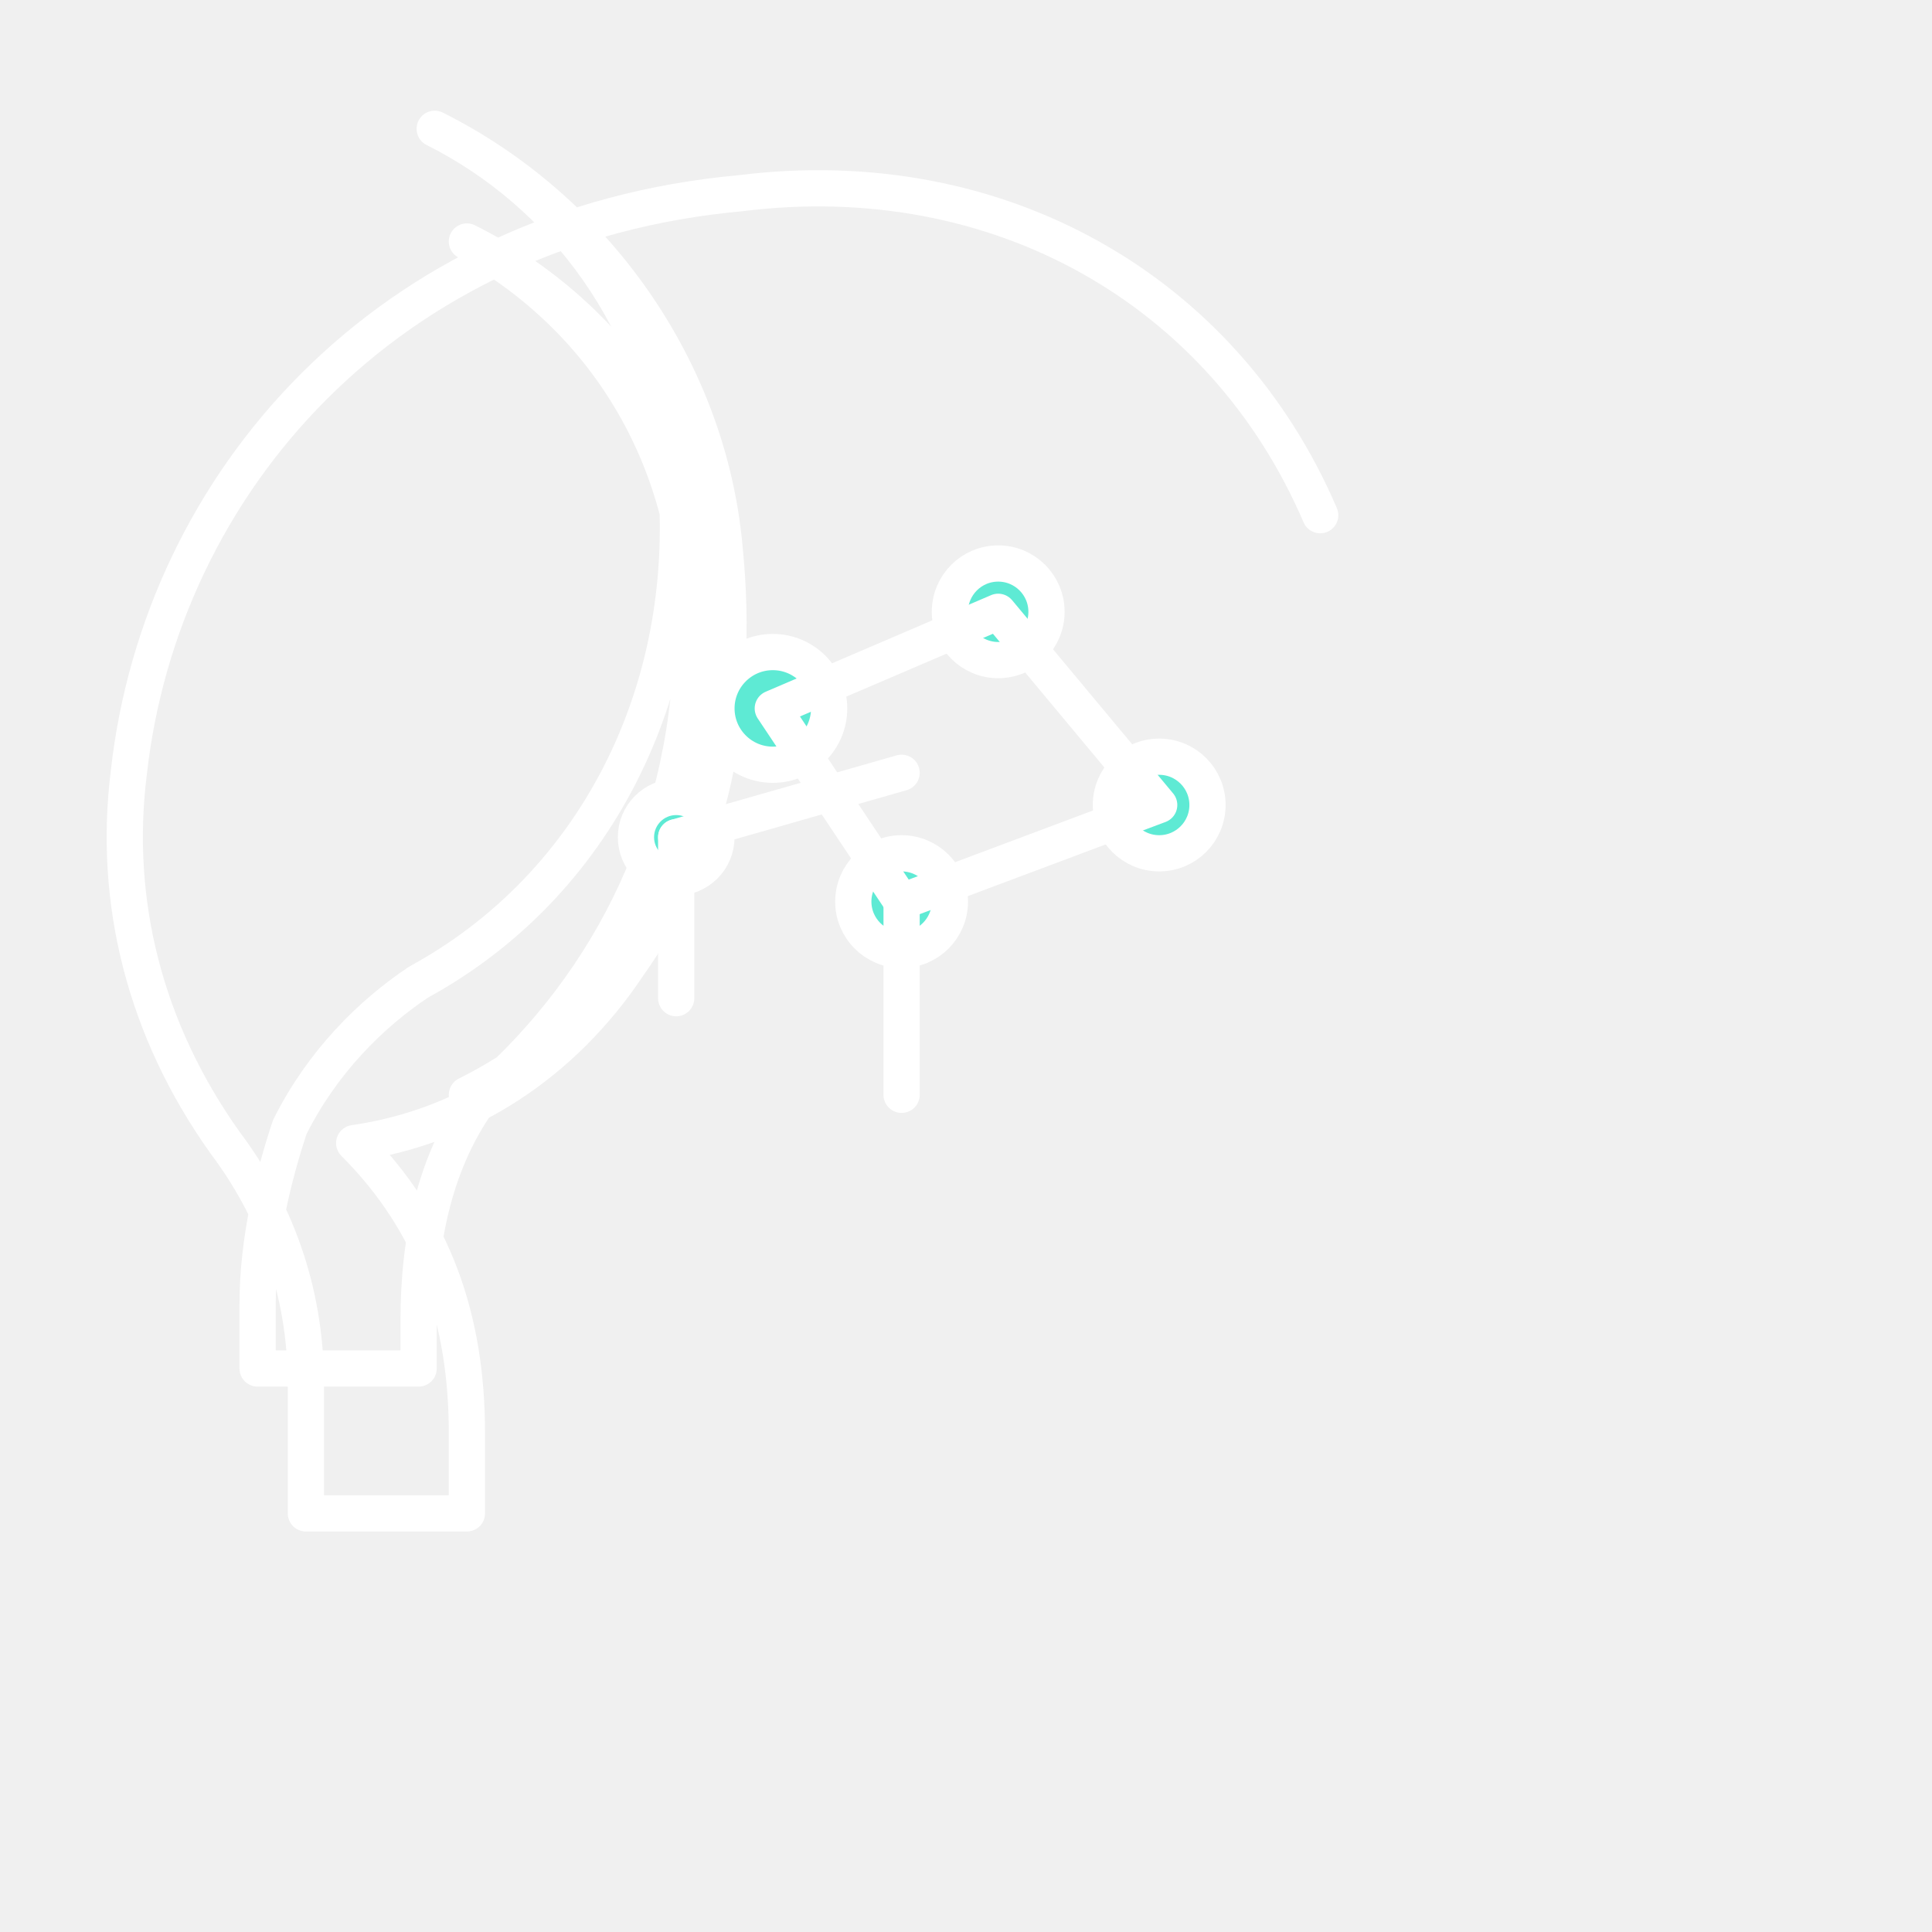
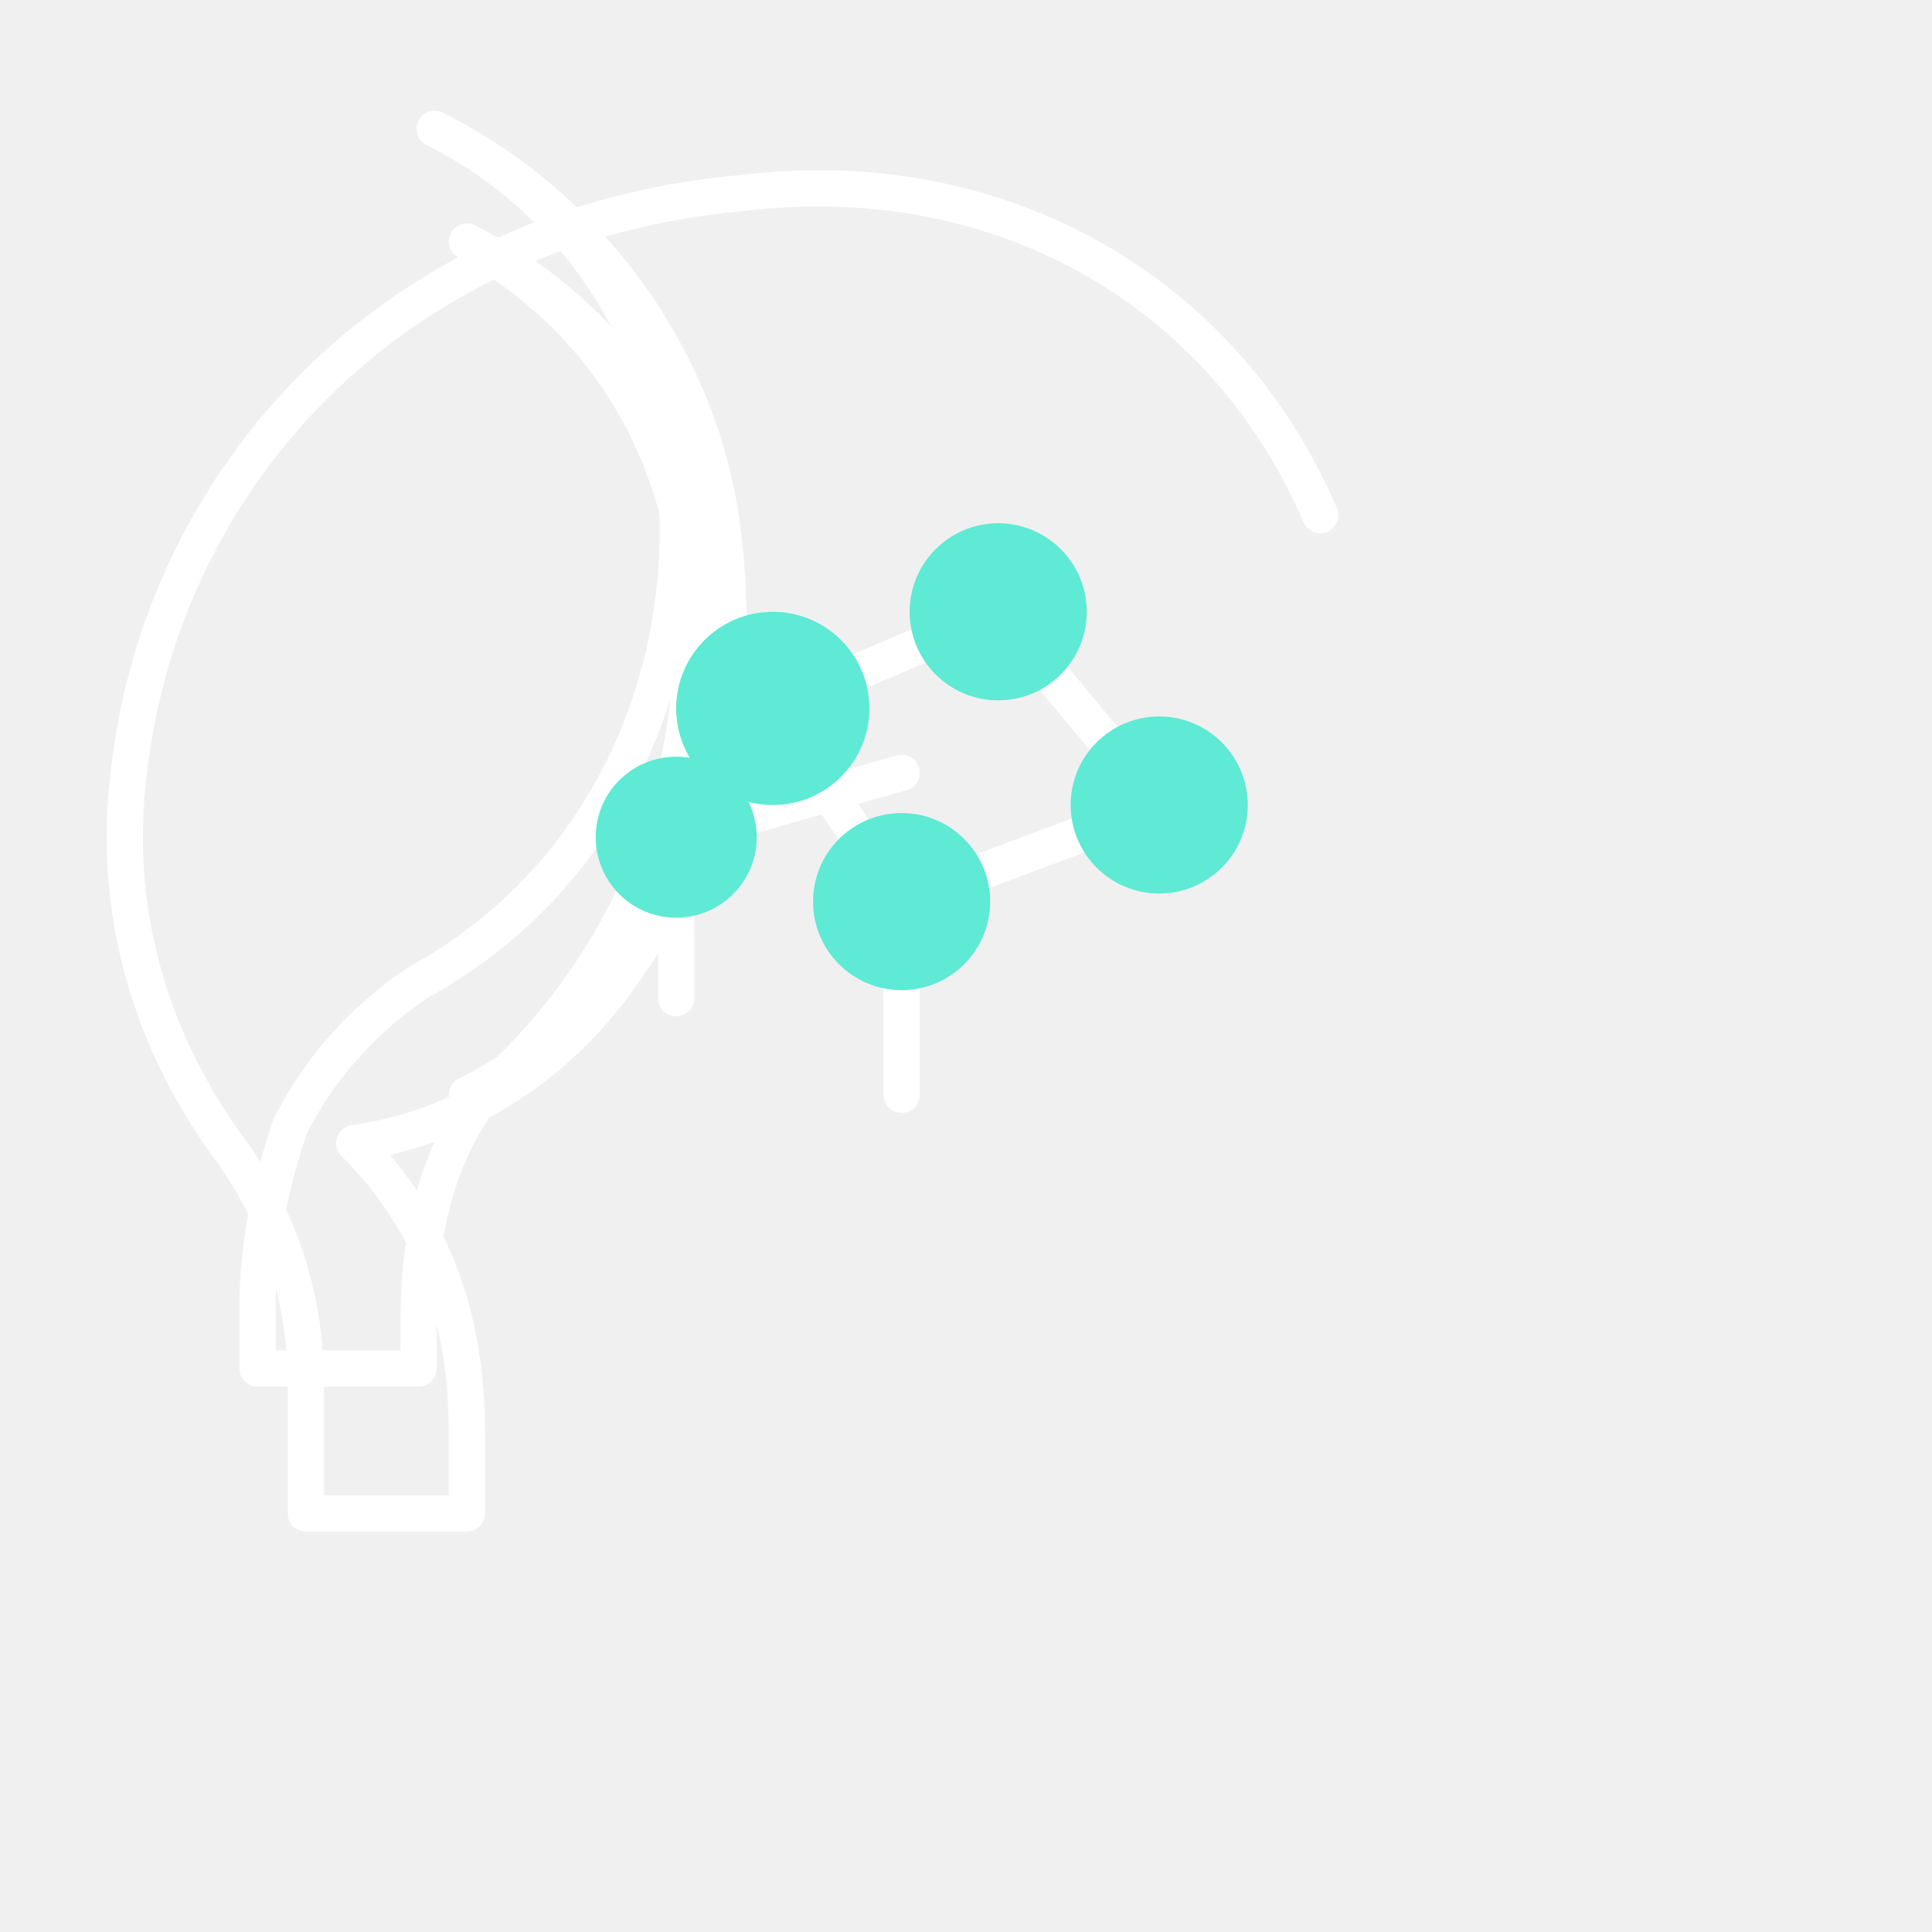
<svg xmlns="http://www.w3.org/2000/svg" viewBox="0 0 120 120" fill="none" aria-hidden="true">
-   <g stroke="#ffffff" stroke-width="2.25" stroke-linecap="round" stroke-linejoin="round">
+   <g stroke="#ffffff" stroke-width="2.25" stroke-linecap="round" stroke-linejoin="round" fill="none">
    <path d="M82 32c-6-14-20-22-36-20C24 14 10 30 8 48c-1 8 1 16 6 23 3 4 5 9 5 15v8h10v-5c0-7-2-13-7-18 7-1 13-5 17-11 5-7 7-16 6-26-1-11-8-21-18-26 8 4 14 12 15 22 1 13-5 25-16 31-3 2-6 5-8 9-1 3-2 7-2 11v4h10v-3c0-5 1-10 4-14 8-7 13-17 13-29 0-10-5-19-14-24 10 5 16 15 16 27 0 11-6 21-16 26" />
-     <circle cx="48" cy="44" r="3.5" fill="#5eead4" />
-     <circle cx="62" cy="38" r="3" fill="#5eead4" />
-     <circle cx="72" cy="50" r="3" fill="#5eead4" />
-     <circle cx="56" cy="56" r="3" fill="#5eead4" />
-     <circle cx="42" cy="52" r="2.5" fill="#5eead4" />
    <path d="M48 44l14-6M62 38l10 12M56 56l16-6M48 44l8 12M42 52l14-4" />
    <path d="M56 56v12M42 52v10" />
  </g>
+   <g fill="#5eead4">
+     <circle cx="48" cy="44" r="6" />
+     <circle cx="62" cy="38" r="5.5" />
+     <circle cx="72" cy="50" r="5.5" />
+     <circle cx="56" cy="56" r="5.5" />
+     <circle cx="42" cy="52" r="5" />
+   </g>
</svg>
